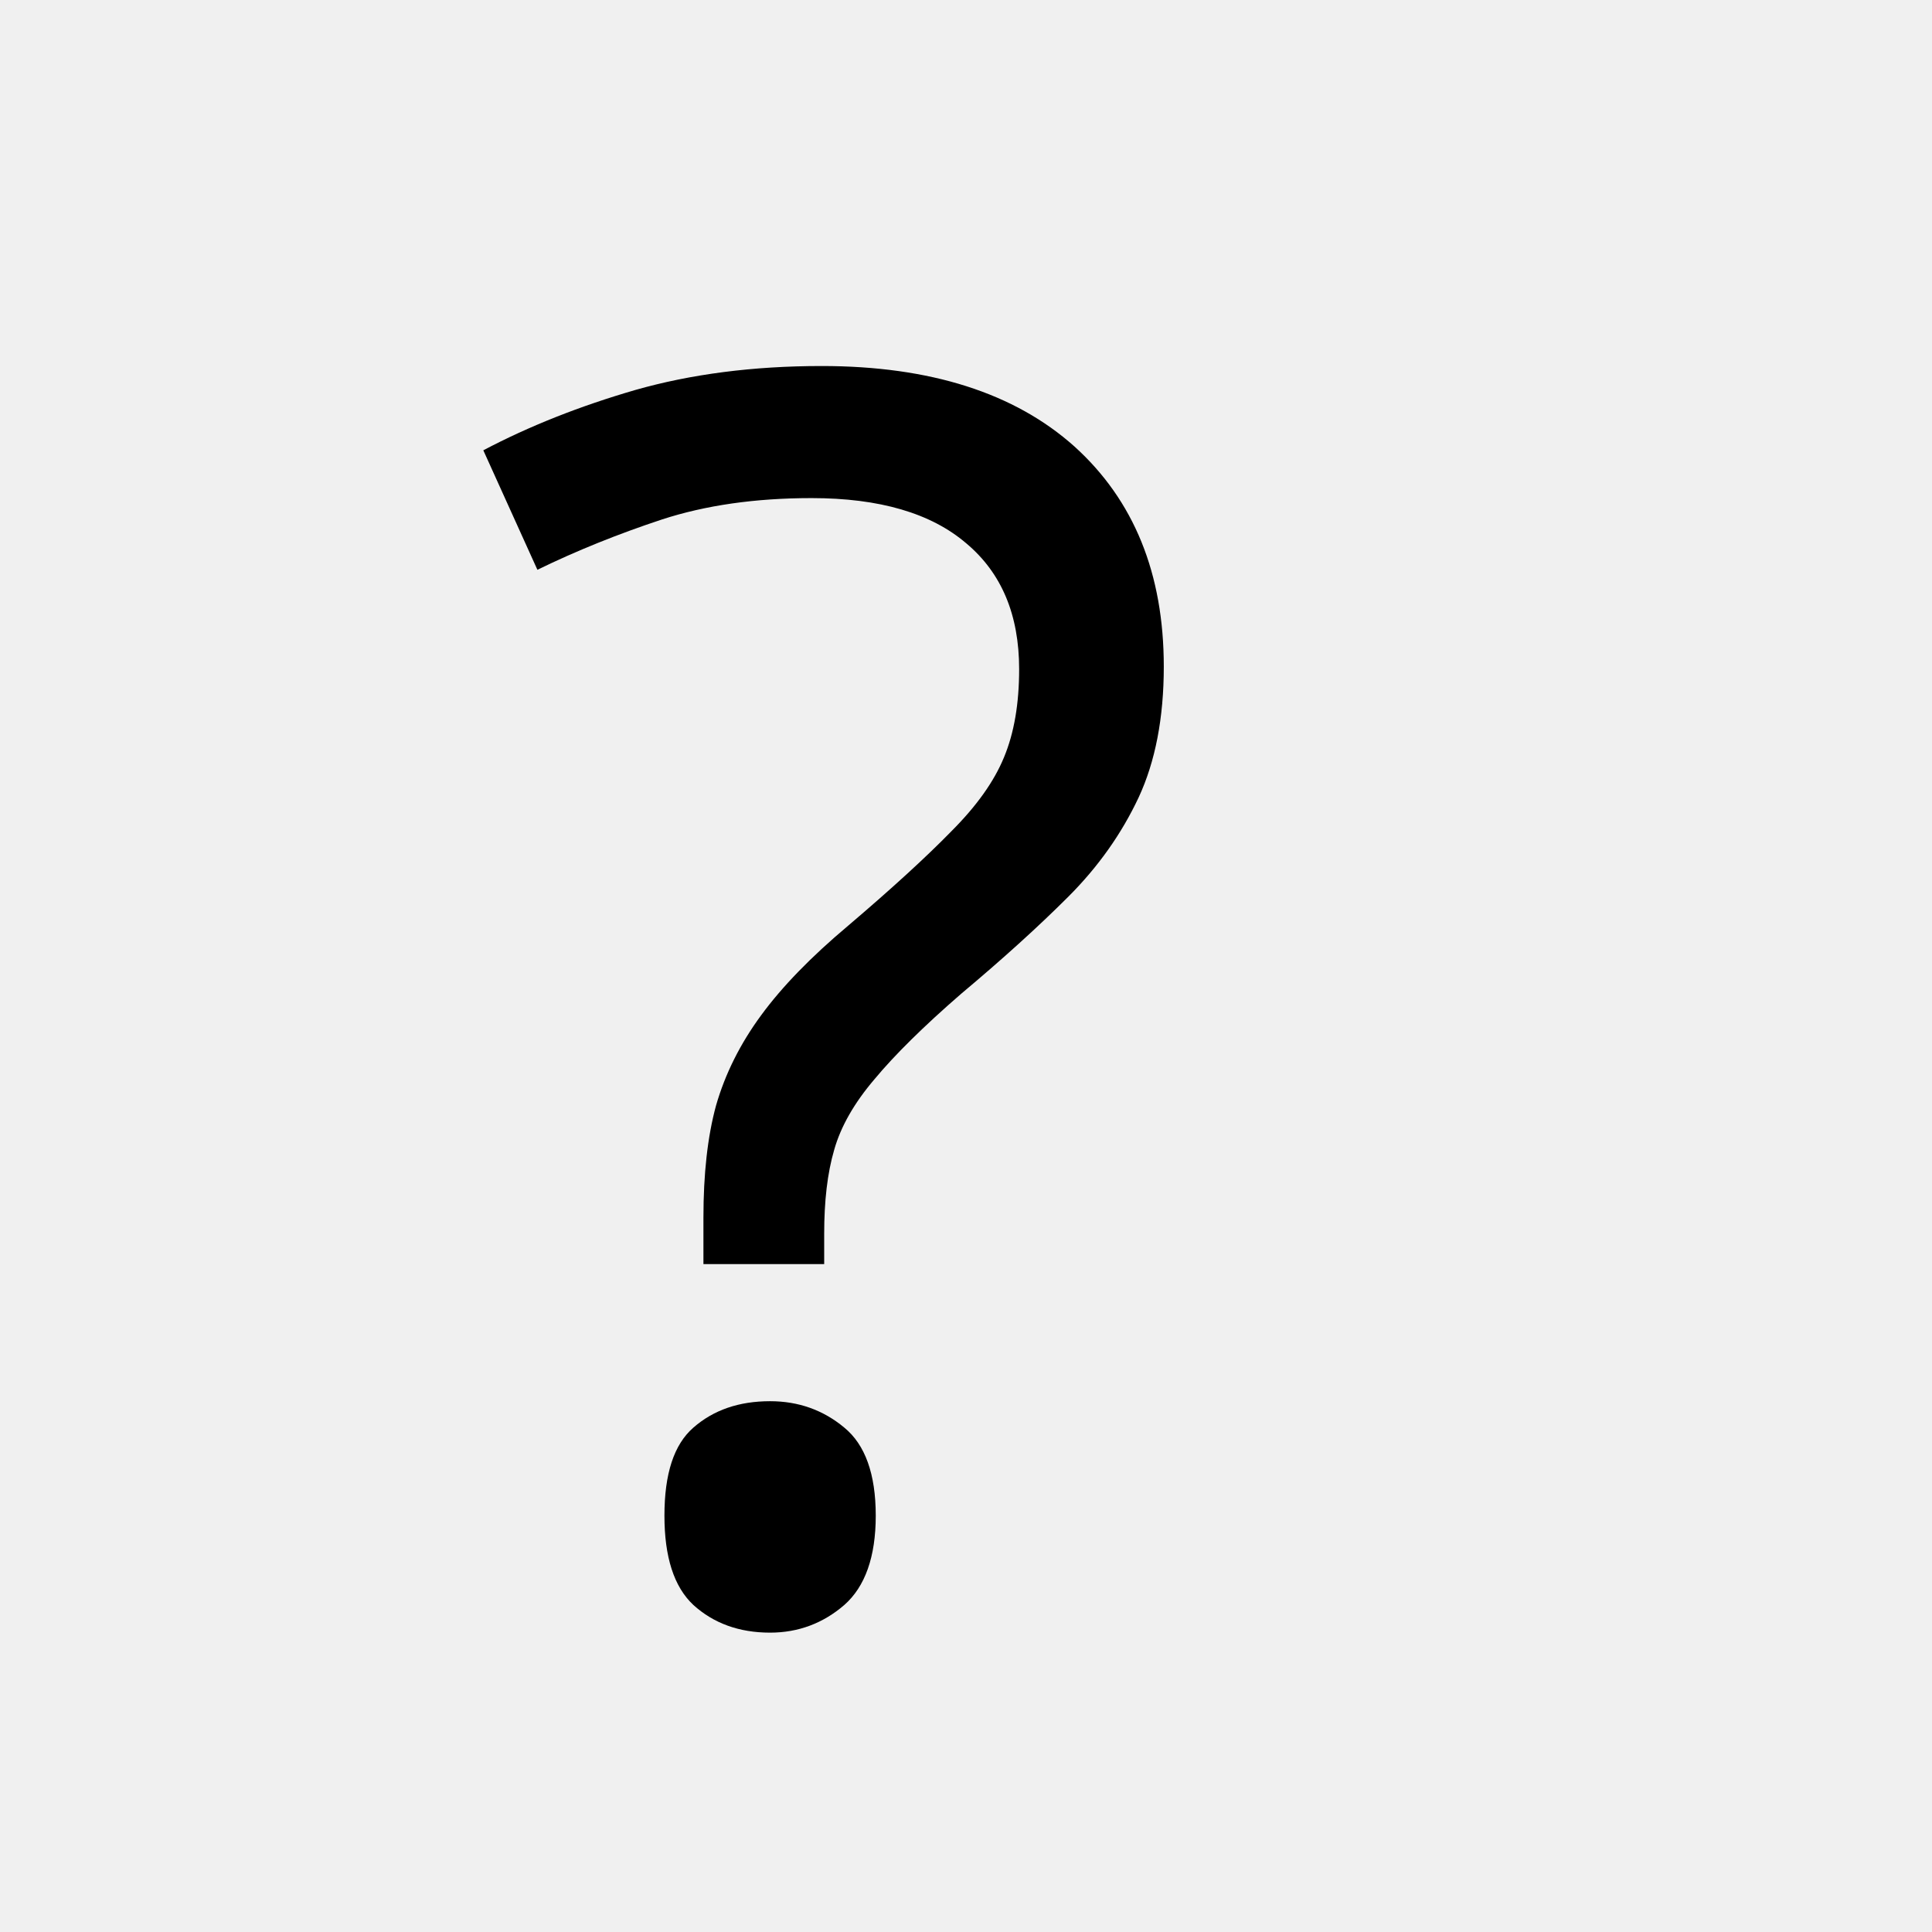
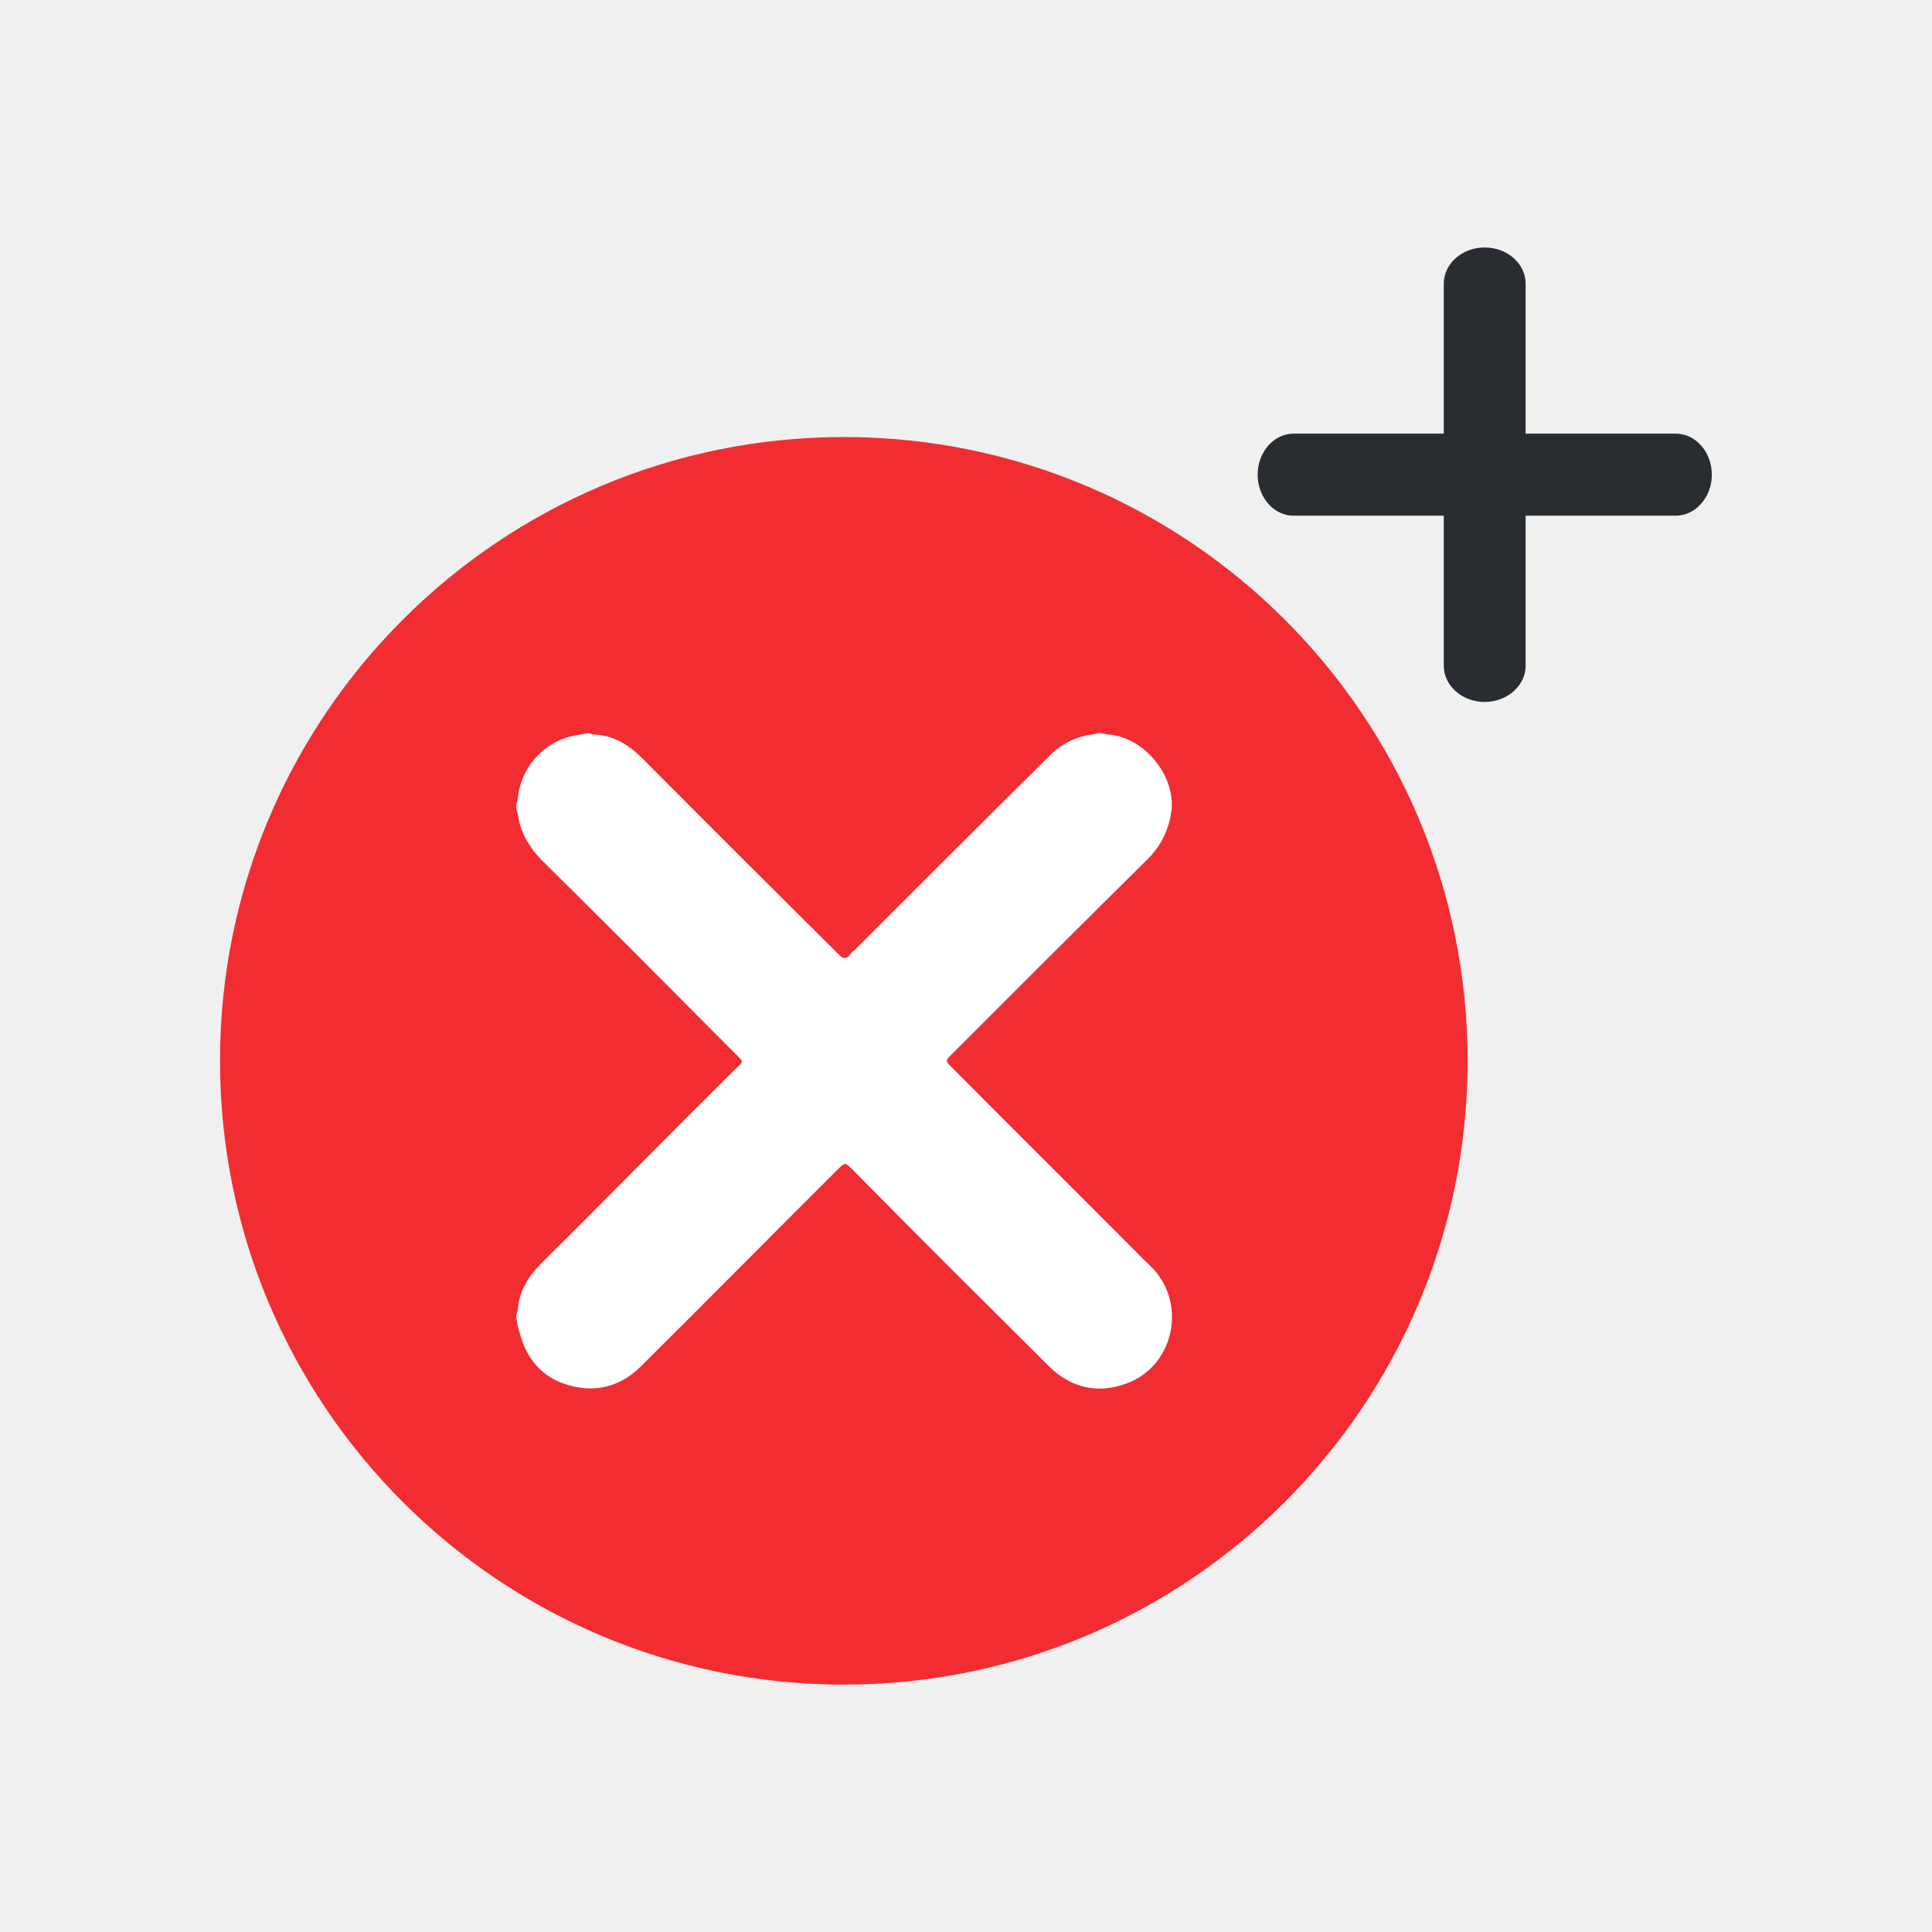
<svg xmlns="http://www.w3.org/2000/svg" version="1.1" id="Vrstva_1" x="0px" y="0px" width="24px" height="24px" viewBox="0 0 24 24" enable-background="new 0 0 24 24" xml:space="preserve">
-   <defs id="defs853" />
-   <text xml:space="preserve" style="font-style:normal;font-variant:normal;font-weight:normal;font-stretch:normal;font-size:21.333px;line-height:1.25;font-family:sans-serif;-inkscape-font-specification:sans-serif;letter-spacing:0px;word-spacing:0px;fill:#000000;fill-opacity:1;stroke:none" x="5.753" y="19.984" id="text859">
-     <tspan id="tspan857" x="5.753" y="19.984">?</tspan>
-   </text>
+   <g>
+     <circle fill="#F12D32" cx="10.482" cy="13.178" r="7.749" />
+     <g>
+       <path fill="#FFFFFF" d="M6.412,16.367c0-0.009,0-0.015,0-0.023c0.002-0.028,0.013-0.04,0.02-0.062    c0.01-0.233,0.13-0.426,0.289-0.586c0.81-0.802,1.6-1.61,2.403-2.405c0.122-0.117,0.122-0.09,0-0.211    c-0.803-0.808-1.602-1.614-2.411-2.411c-0.132-0.142-0.234-0.306-0.269-0.494c-0.01-0.053-0.019-0.096-0.032-0.147    c0-0.008,0-0.021,0-0.028c0.006-0.027,0.02-0.049,0.02-0.078c0.033-0.371,0.298-0.688,0.671-0.778    c0.065-0.012,0.131-0.024,0.201-0.037c0.004,0,0.01,0,0.01,0c0.021,0.002,0.038,0.017,0.055,0.017    C7.63,9.131,7.826,9.262,8.002,9.443c0.803,0.807,1.612,1.614,2.419,2.416c0.049,0.051,0.09,0.062,0.137,0    c0.01-0.017,0.027-0.037,0.048-0.047c0.803-0.803,1.603-1.604,2.41-2.402c0.131-0.143,0.293-0.233,0.477-0.274    c0.06-0.008,0.113-0.021,0.169-0.031h0.008c0.034,0.002,0.067,0.019,0.096,0.019c0.435,0.032,0.814,0.479,0.79,0.913    c-0.027,0.258-0.127,0.465-0.305,0.641c-0.813,0.804-1.626,1.615-2.427,2.418c-0.082,0.082-0.082,0.082,0,0.164    c0.801,0.805,1.605,1.604,2.409,2.412c0.032,0.024,0.064,0.066,0.094,0.091c0.417,0.454,0.25,1.204-0.326,1.421    c-0.368,0.137-0.702,0.057-0.976-0.217c-0.815-0.812-1.637-1.626-2.439-2.443c-0.088-0.086-0.088-0.086-0.176,0    c-0.82,0.817-1.638,1.645-2.454,2.455c-0.251,0.244-0.548,0.323-0.883,0.231c-0.335-0.092-0.539-0.329-0.623-0.675    C6.428,16.475,6.425,16.422,6.412,16.367z" />
+     </g>
+     <path fill="#292D32" d="M15.623,5.896c0,0.281,0.2,0.51,0.445,0.51h4.749c0.246,0,0.448-0.229,0.448-0.51l0,0   c0-0.28-0.201-0.509-0.448-0.509h-4.749C15.823,5.388,15.623,5.616,15.623,5.896L15.623,5.896z" />
+     <path fill="#292D32" d="M18.443,3.074c-0.279,0-0.508,0.202-0.508,0.449v4.746c0,0.25,0.229,0.451,0.508,0.451l0,0   c0.28,0,0.509-0.203,0.509-0.45V3.523C18.952,3.276,18.724,3.074,18.443,3.074" />
+   </g>
</svg>
